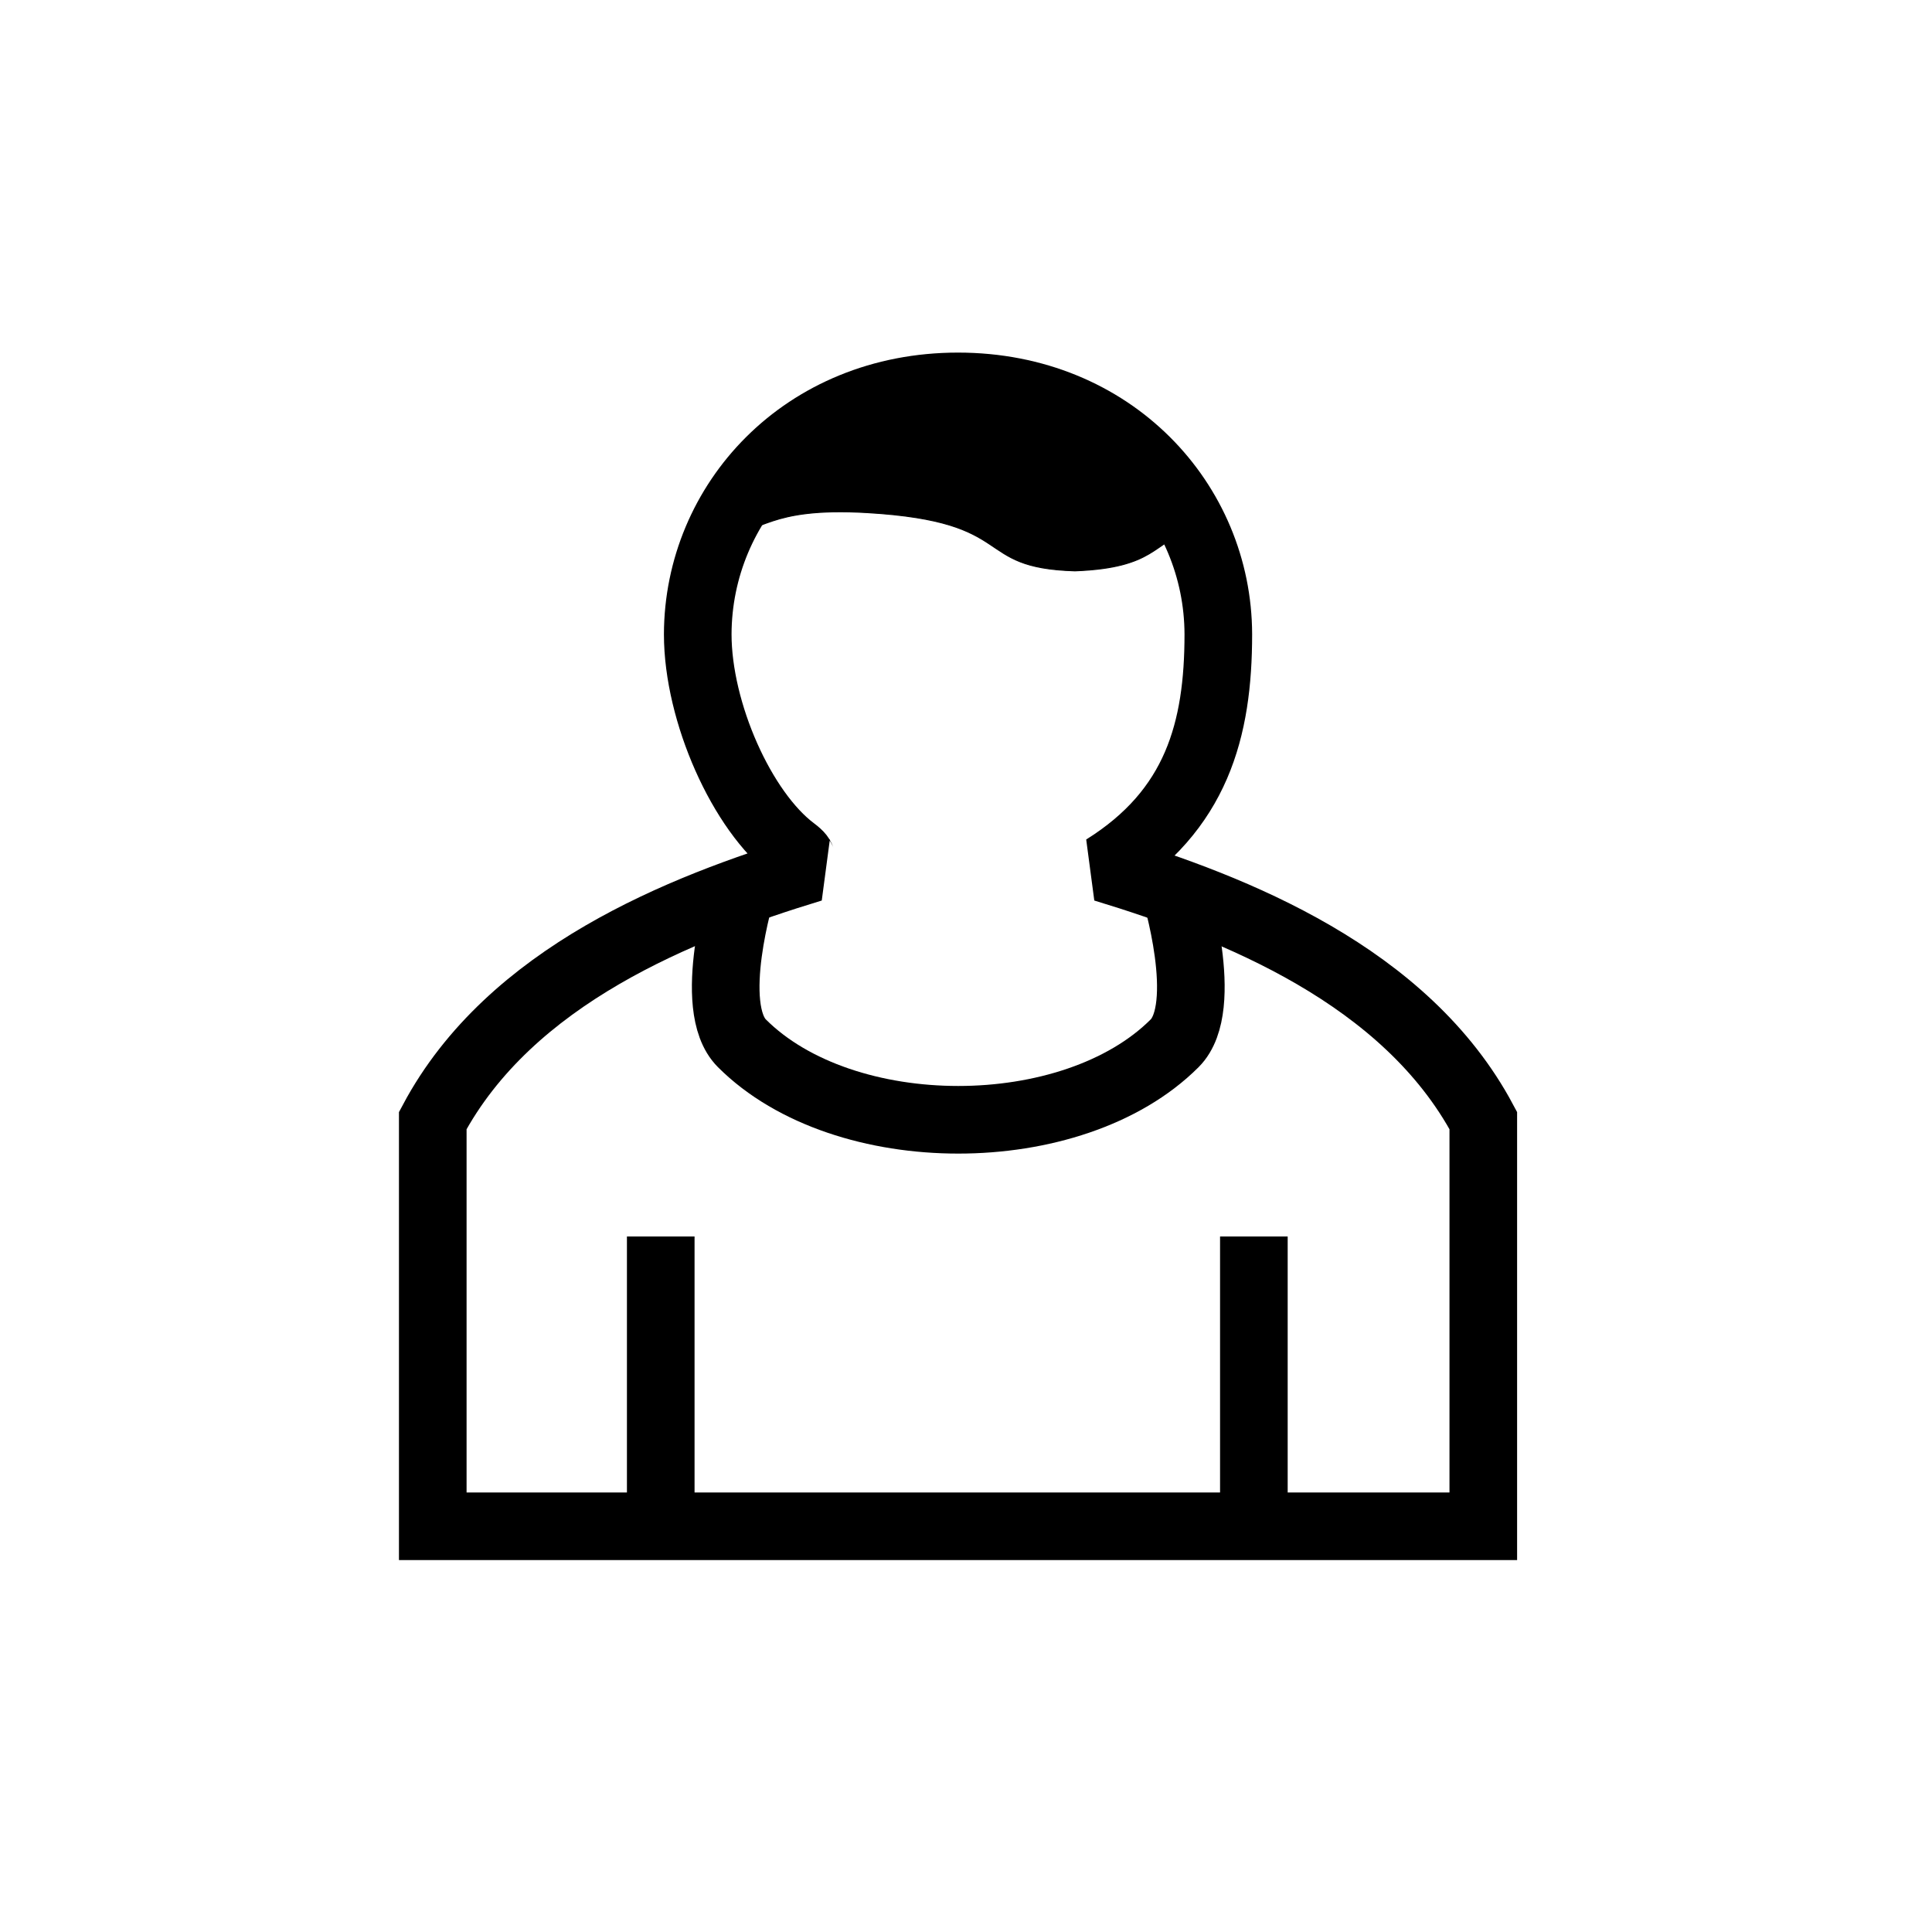
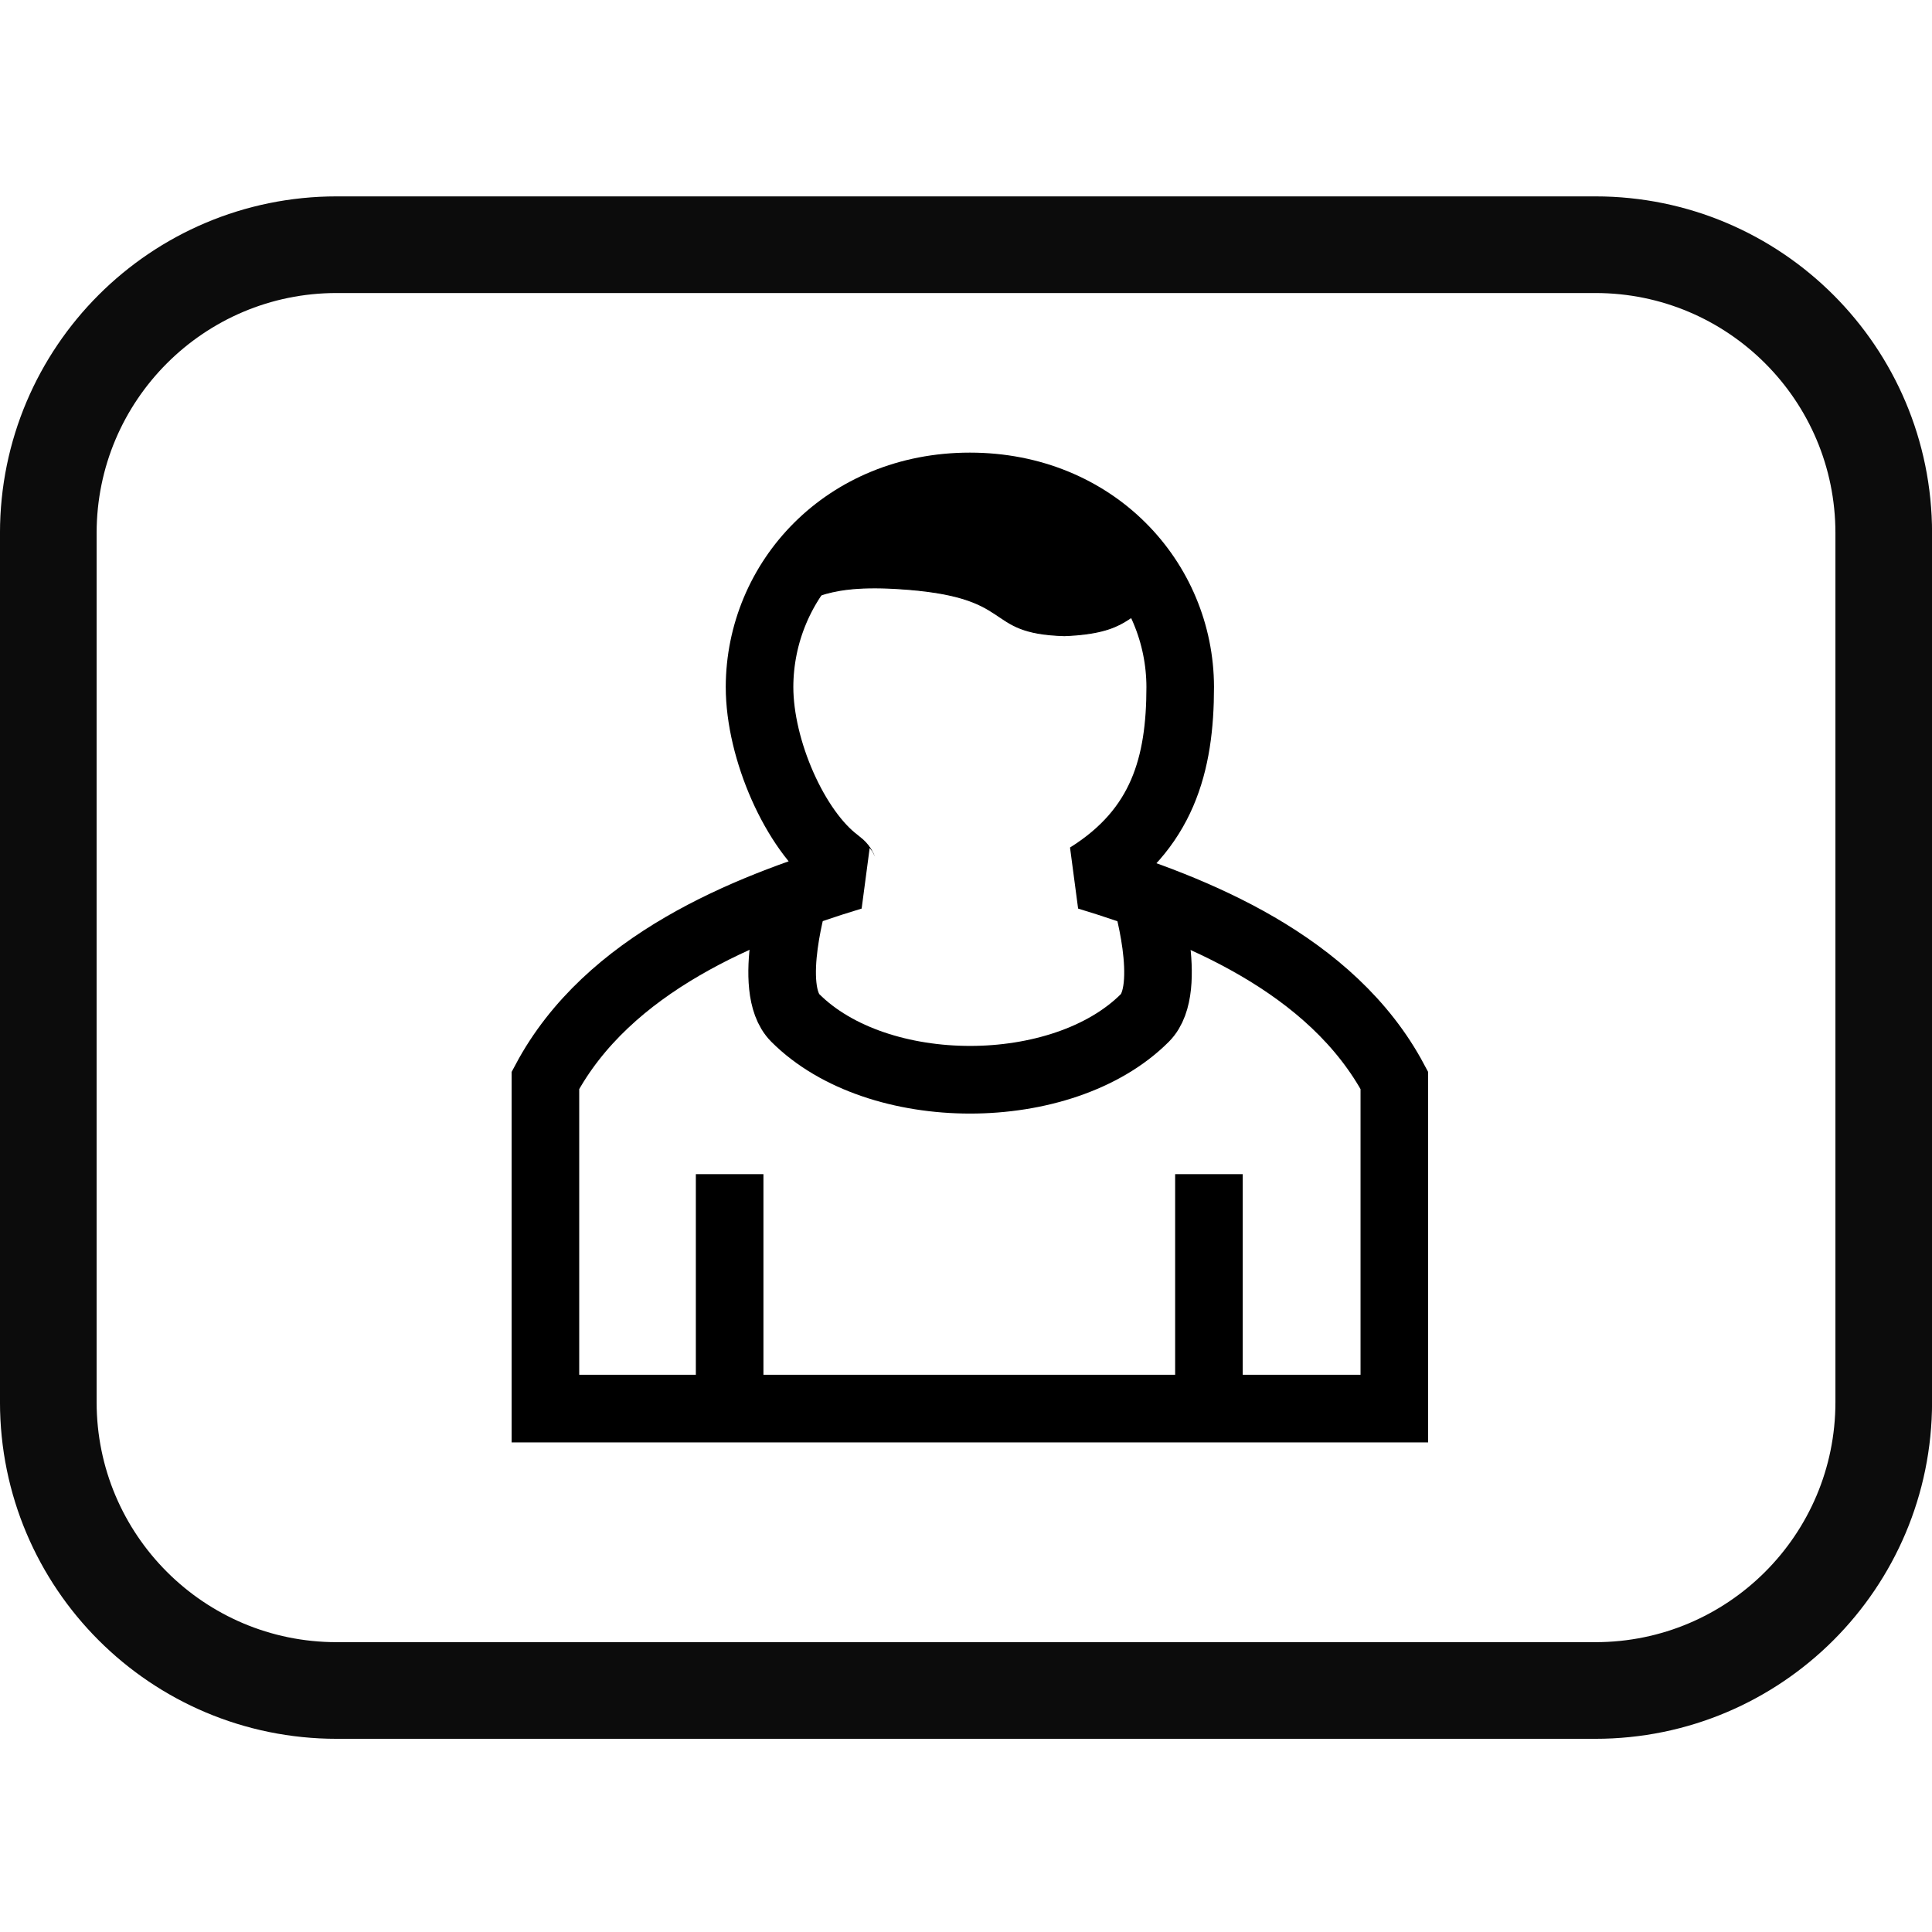
- <svg xmlns="http://www.w3.org/2000/svg" width="2000" height="2000" viewBox="0 0 2000 2000" id="svg2" version="1.1">
-   <defs id="defs4" />
-   <g id="layer9" style="display:inline">
-     <path id="path8979-3" style="color:#000000;clip-rule:nonzero;display:inline;overflow:visible;visibility:visible;opacity:1;isolation:auto;mix-blend-mode:normal;color-interpolation:sRGB;color-interpolation-filters:linearRGB;solid-color:#000000;solid-opacity:1;fill:none;fill-opacity:1;fill-rule:evenodd;stroke:#000000;stroke-width:70;stroke-linecap:round;stroke-linejoin:miter;stroke-miterlimit:2.3;stroke-dasharray:none;stroke-dashoffset:0;stroke-opacity:1;color-rendering:auto;image-rendering:auto;shape-rendering:auto;text-rendering:auto;enable-background:accumulate" d="M 722.297,656.594 C 722.316,737.279 768,840 821.517,880.15 c 14.362,10.775 1.471,7.63 18.998,18.584 C 704.714,939.974 528,1010 448,1160 l 0,420 1087.5,0 0,-420 c -80,-150 -256.714,-220.026 -392.515,-261.266 96,-60 118.195,-143.434 118.219,-242.14 C 1260.89,520 1151.5,400 991.75,400 832,400 722.61,520 722.297,656.594 Z" />
-     <path style="color:#000000;clip-rule:nonzero;display:inline;overflow:visible;visibility:visible;opacity:1;isolation:auto;mix-blend-mode:normal;color-interpolation:sRGB;color-interpolation-filters:linearRGB;solid-color:#000000;solid-opacity:1;fill:#000000;fill-opacity:1;fill-rule:evenodd;stroke:#000000;stroke-width:1px;stroke-linecap:butt;stroke-linejoin:miter;stroke-miterlimit:4;stroke-dasharray:none;stroke-dashoffset:0;stroke-opacity:1;color-rendering:auto;image-rendering:auto;shape-rendering:auto;text-rendering:auto;enable-background:accumulate" d="m 752,550 c 38.639,3.519 39.962,-25.563 145.847,-19.322 C 1056,540 1004.875,587.812 1112.778,590.958 1196.875,587.812 1193.301,561.049 1232,550 1168,480 1104.703,435.465 992,400 896,430 816,480 752,550 Z" id="path9000" />
-     <path style="color:#000000;clip-rule:nonzero;display:inline;overflow:visible;visibility:visible;opacity:1;isolation:auto;mix-blend-mode:normal;color-interpolation:sRGB;color-interpolation-filters:linearRGB;solid-color:#000000;solid-opacity:1;fill:none;fill-opacity:1;fill-rule:evenodd;stroke:#000000;stroke-width:70;stroke-linecap:butt;stroke-linejoin:miter;stroke-miterlimit:4;stroke-dasharray:none;stroke-dashoffset:0;stroke-opacity:1;color-rendering:auto;image-rendering:auto;shape-rendering:auto;text-rendering:auto;enable-background:accumulate" d="m 684,1560 0,-280" id="path9002" />
-     <path style="color:#000000;clip-rule:nonzero;display:inline;overflow:visible;visibility:visible;opacity:1;isolation:auto;mix-blend-mode:normal;color-interpolation:sRGB;color-interpolation-filters:linearRGB;solid-color:#000000;solid-opacity:1;fill:none;fill-opacity:1;fill-rule:evenodd;stroke:#000000;stroke-width:70;stroke-linecap:butt;stroke-linejoin:miter;stroke-miterlimit:4;stroke-dasharray:none;stroke-dashoffset:0;stroke-opacity:1;color-rendering:auto;image-rendering:auto;shape-rendering:auto;text-rendering:auto;enable-background:accumulate" d="m 1298,1560 0,-280" id="path9002-8" />
-     <path style="color:#000000;clip-rule:nonzero;display:inline;overflow:visible;visibility:visible;opacity:1;isolation:auto;mix-blend-mode:normal;color-interpolation:sRGB;color-interpolation-filters:linearRGB;solid-color:#000000;solid-opacity:1;fill:none;fill-opacity:1;fill-rule:evenodd;stroke:#000000;stroke-width:70;stroke-linecap:butt;stroke-linejoin:miter;stroke-miterlimit:4;stroke-dasharray:none;stroke-dashoffset:0;stroke-opacity:1;color-rendering:auto;image-rendering:auto;shape-rendering:auto;text-rendering:auto;enable-background:accumulate" d="m 768,920 c 0,0 -37.712,122.288 0,160 105.595,105.595 342.405,105.595 448,0 37.712,-37.712 0,-160 0,-160" id="path9019" />
+ <svg xmlns="http://www.w3.org/2000/svg" width="2000" height="2000" id="svg3891" version="1.1">
+   <defs id="defs3893" />
+   <g id="layer1" transform="translate(0,947.6378)">
+     <g transform="matrix(96.75289,0,0,96.75289,55.32816,-100816.34)" id="layer1-6">
+       <rect style="fill:none;stroke:#000000;stroke-width:1.034;stroke-linecap:butt;stroke-linejoin:round;stroke-miterlimit:4;stroke-dasharray:none;stroke-dashoffset:5.044;stroke-opacity:1;opacity:0.95;" id="rect3804" width="19.638" height="15.469" x="-0.055" y="1034.822" rx="3.085" />
+       <g style="display:inline" id="layer9" transform="matrix(0.00835201,0,0,0.00836141,1.522124,1034.064)">
+         <path d="M 722.297,656.594 C 722.316,737.279 768,840 821.517,880.15 c 14.362,10.775 1.471,7.63 18.998,18.584 C 704.714,939.974 528,1010 448,1160 l 0,420 1087.5,0 0,-420 c -80,-150 -256.714,-220.026 -392.515,-261.266 96,-60 118.195,-143.434 118.219,-242.14 C 1260.89,520 1151.5,400 991.75,400 832,400 722.61,520 722.297,656.594 Z" style="color:#000000;clip-rule:nonzero;display:inline;overflow:visible;visibility:visible;opacity:1;isolation:auto;mix-blend-mode:normal;color-interpolation:sRGB;color-interpolation-filters:linearRGB;solid-color:#000000;solid-opacity:1;fill:none;fill-opacity:1;fill-rule:evenodd;stroke:#000000;stroke-width:86.576;stroke-linecap:round;stroke-linejoin:miter;stroke-miterlimit:2.3;stroke-dasharray:none;stroke-dashoffset:0;stroke-opacity:1;color-rendering:auto;image-rendering:auto;shape-rendering:auto;text-rendering:auto;enable-background:accumulate" id="path8979-3" />
+         <path id="path9000" d="m 752,550 c 38.639,3.519 39.962,-25.563 145.847,-19.322 C 1056,540 1004.875,587.812 1112.778,590.958 1196.875,587.812 1193.301,561.049 1232,550 1168,480 1104.703,435.465 992,400 896,430 816,480 752,550 Z" style="color:#000000;clip-rule:nonzero;display:inline;overflow:visible;visibility:visible;opacity:1;isolation:auto;mix-blend-mode:normal;color-interpolation:sRGB;color-interpolation-filters:linearRGB;solid-color:#000000;solid-opacity:1;fill:#000000;fill-opacity:1;fill-rule:evenodd;stroke:#000000;stroke-width:1.237px;stroke-linecap:butt;stroke-linejoin:miter;stroke-miterlimit:4;stroke-dasharray:none;stroke-dashoffset:0;stroke-opacity:1;color-rendering:auto;image-rendering:auto;shape-rendering:auto;text-rendering:auto;enable-background:accumulate" />
+         <path id="path9002" d="m 684,1560 0,-280" style="color:#000000;clip-rule:nonzero;display:inline;overflow:visible;visibility:visible;opacity:1;isolation:auto;mix-blend-mode:normal;color-interpolation:sRGB;color-interpolation-filters:linearRGB;solid-color:#000000;solid-opacity:1;fill:none;fill-opacity:1;fill-rule:evenodd;stroke:#000000;stroke-width:86.576;stroke-linecap:butt;stroke-linejoin:miter;stroke-miterlimit:4;stroke-dasharray:none;stroke-dashoffset:0;stroke-opacity:1;color-rendering:auto;image-rendering:auto;shape-rendering:auto;text-rendering:auto;enable-background:accumulate" />
+         <path id="path9002-8" d="m 1298,1560 0,-280" style="color:#000000;clip-rule:nonzero;display:inline;overflow:visible;visibility:visible;opacity:1;isolation:auto;mix-blend-mode:normal;color-interpolation:sRGB;color-interpolation-filters:linearRGB;solid-color:#000000;solid-opacity:1;fill:none;fill-opacity:1;fill-rule:evenodd;stroke:#000000;stroke-width:86.576;stroke-linecap:butt;stroke-linejoin:miter;stroke-miterlimit:4;stroke-dasharray:none;stroke-dashoffset:0;stroke-opacity:1;color-rendering:auto;image-rendering:auto;shape-rendering:auto;text-rendering:auto;enable-background:accumulate" />
+         <path id="path9019" d="m 768,920 c 0,0 -37.712,122.288 0,160 105.595,105.595 342.405,105.595 448,0 37.712,-37.712 0,-160 0,-160" style="color:#000000;clip-rule:nonzero;display:inline;overflow:visible;visibility:visible;opacity:1;isolation:auto;mix-blend-mode:normal;color-interpolation:sRGB;color-interpolation-filters:linearRGB;solid-color:#000000;solid-opacity:1;fill:none;fill-opacity:1;fill-rule:evenodd;stroke:#000000;stroke-width:86.576;stroke-linecap:butt;stroke-linejoin:miter;stroke-miterlimit:4;stroke-dasharray:none;stroke-dashoffset:0;stroke-opacity:1;color-rendering:auto;image-rendering:auto;shape-rendering:auto;text-rendering:auto;enable-background:accumulate" />
+       </g>
+     </g>
  </g>
</svg>
